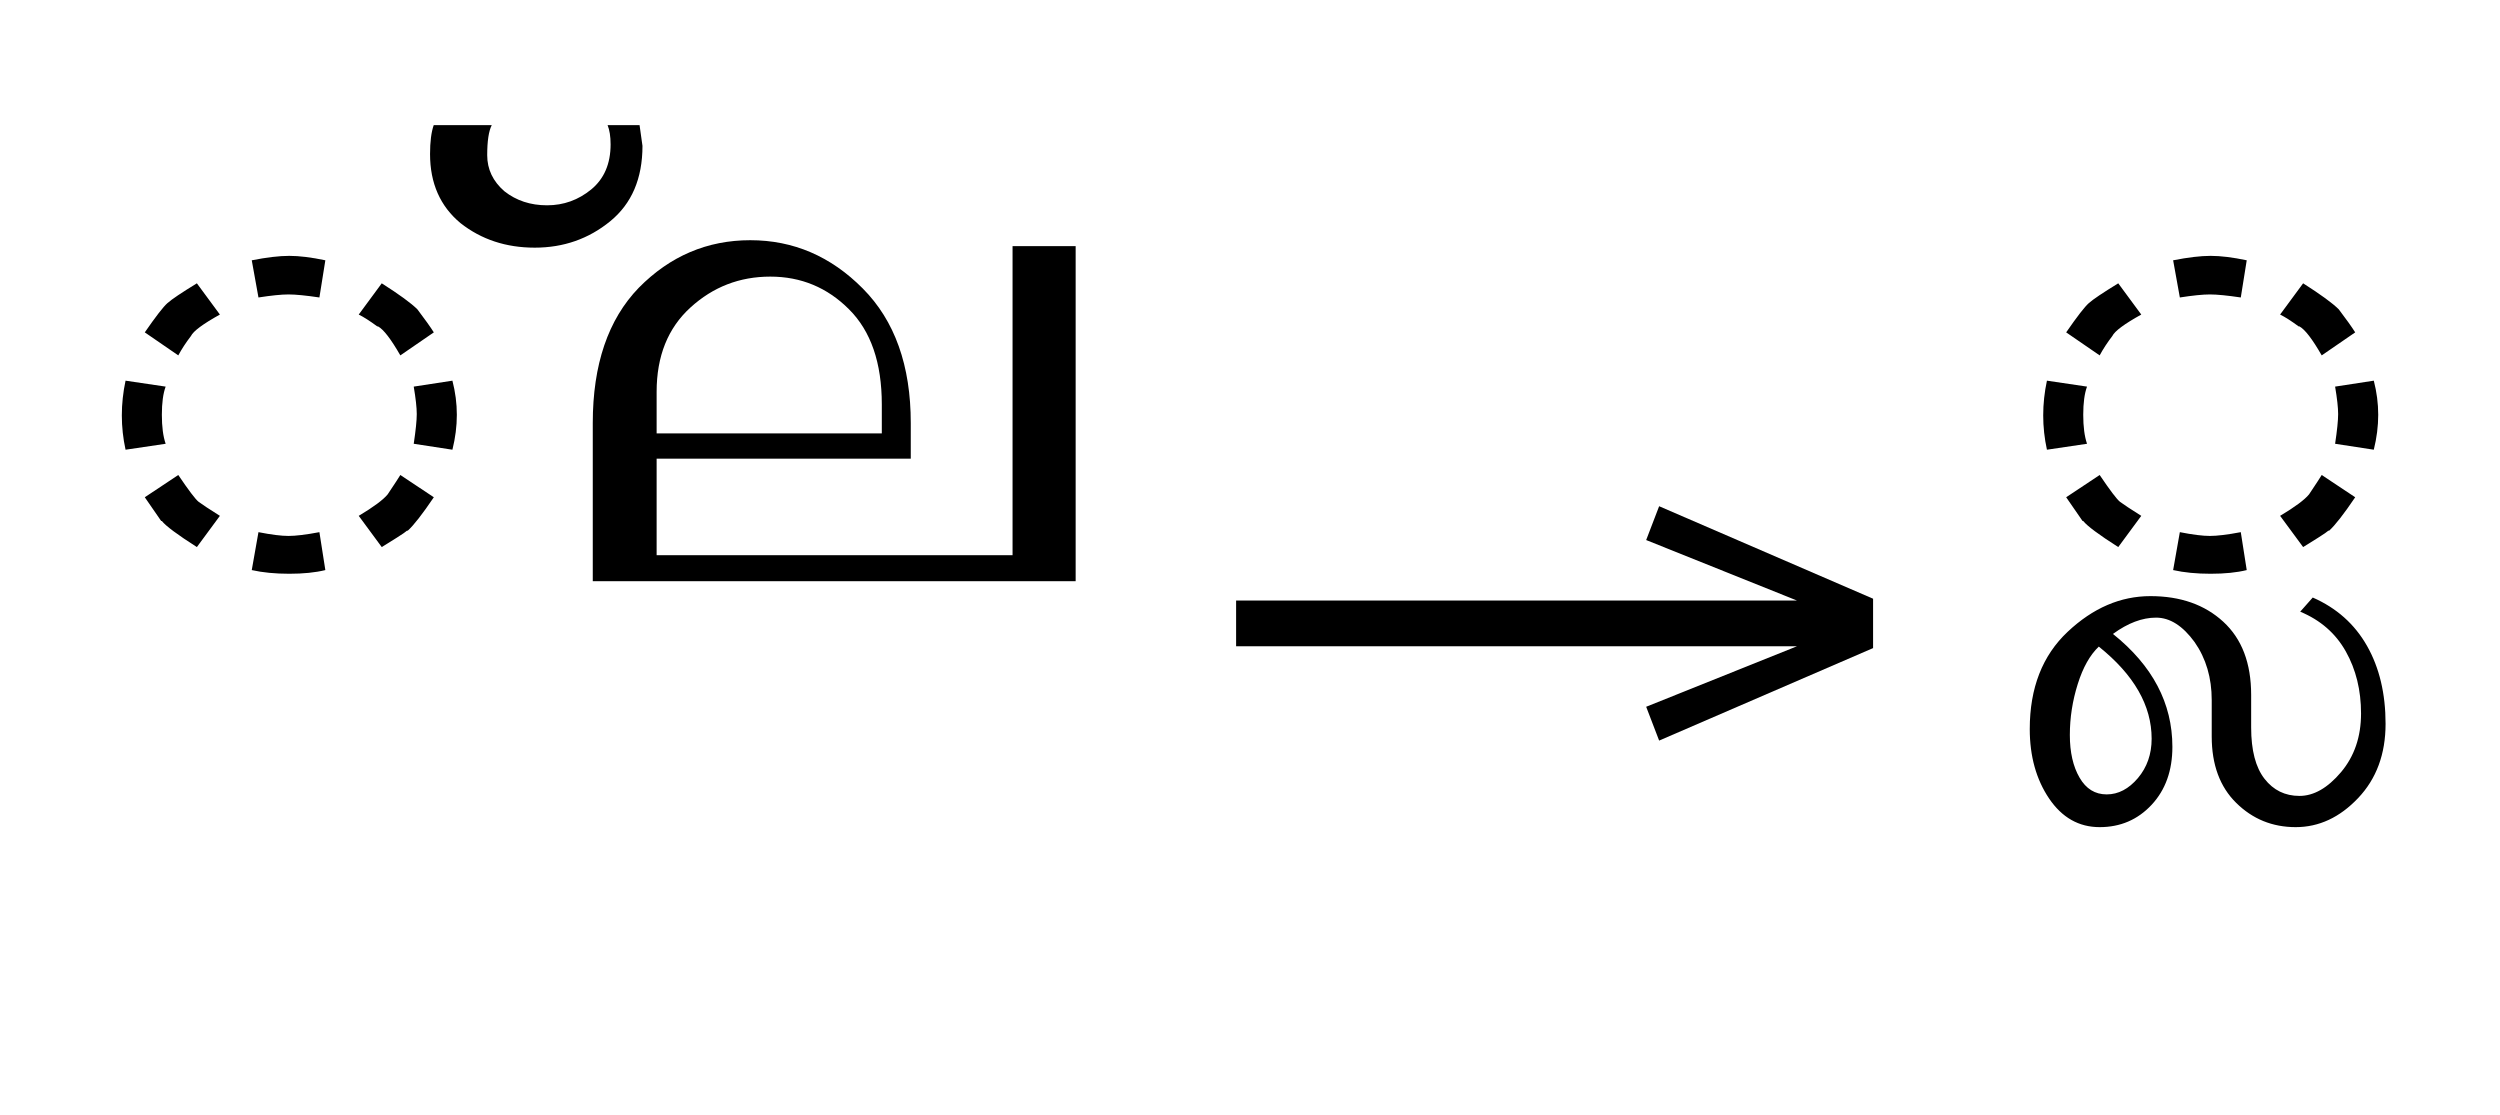
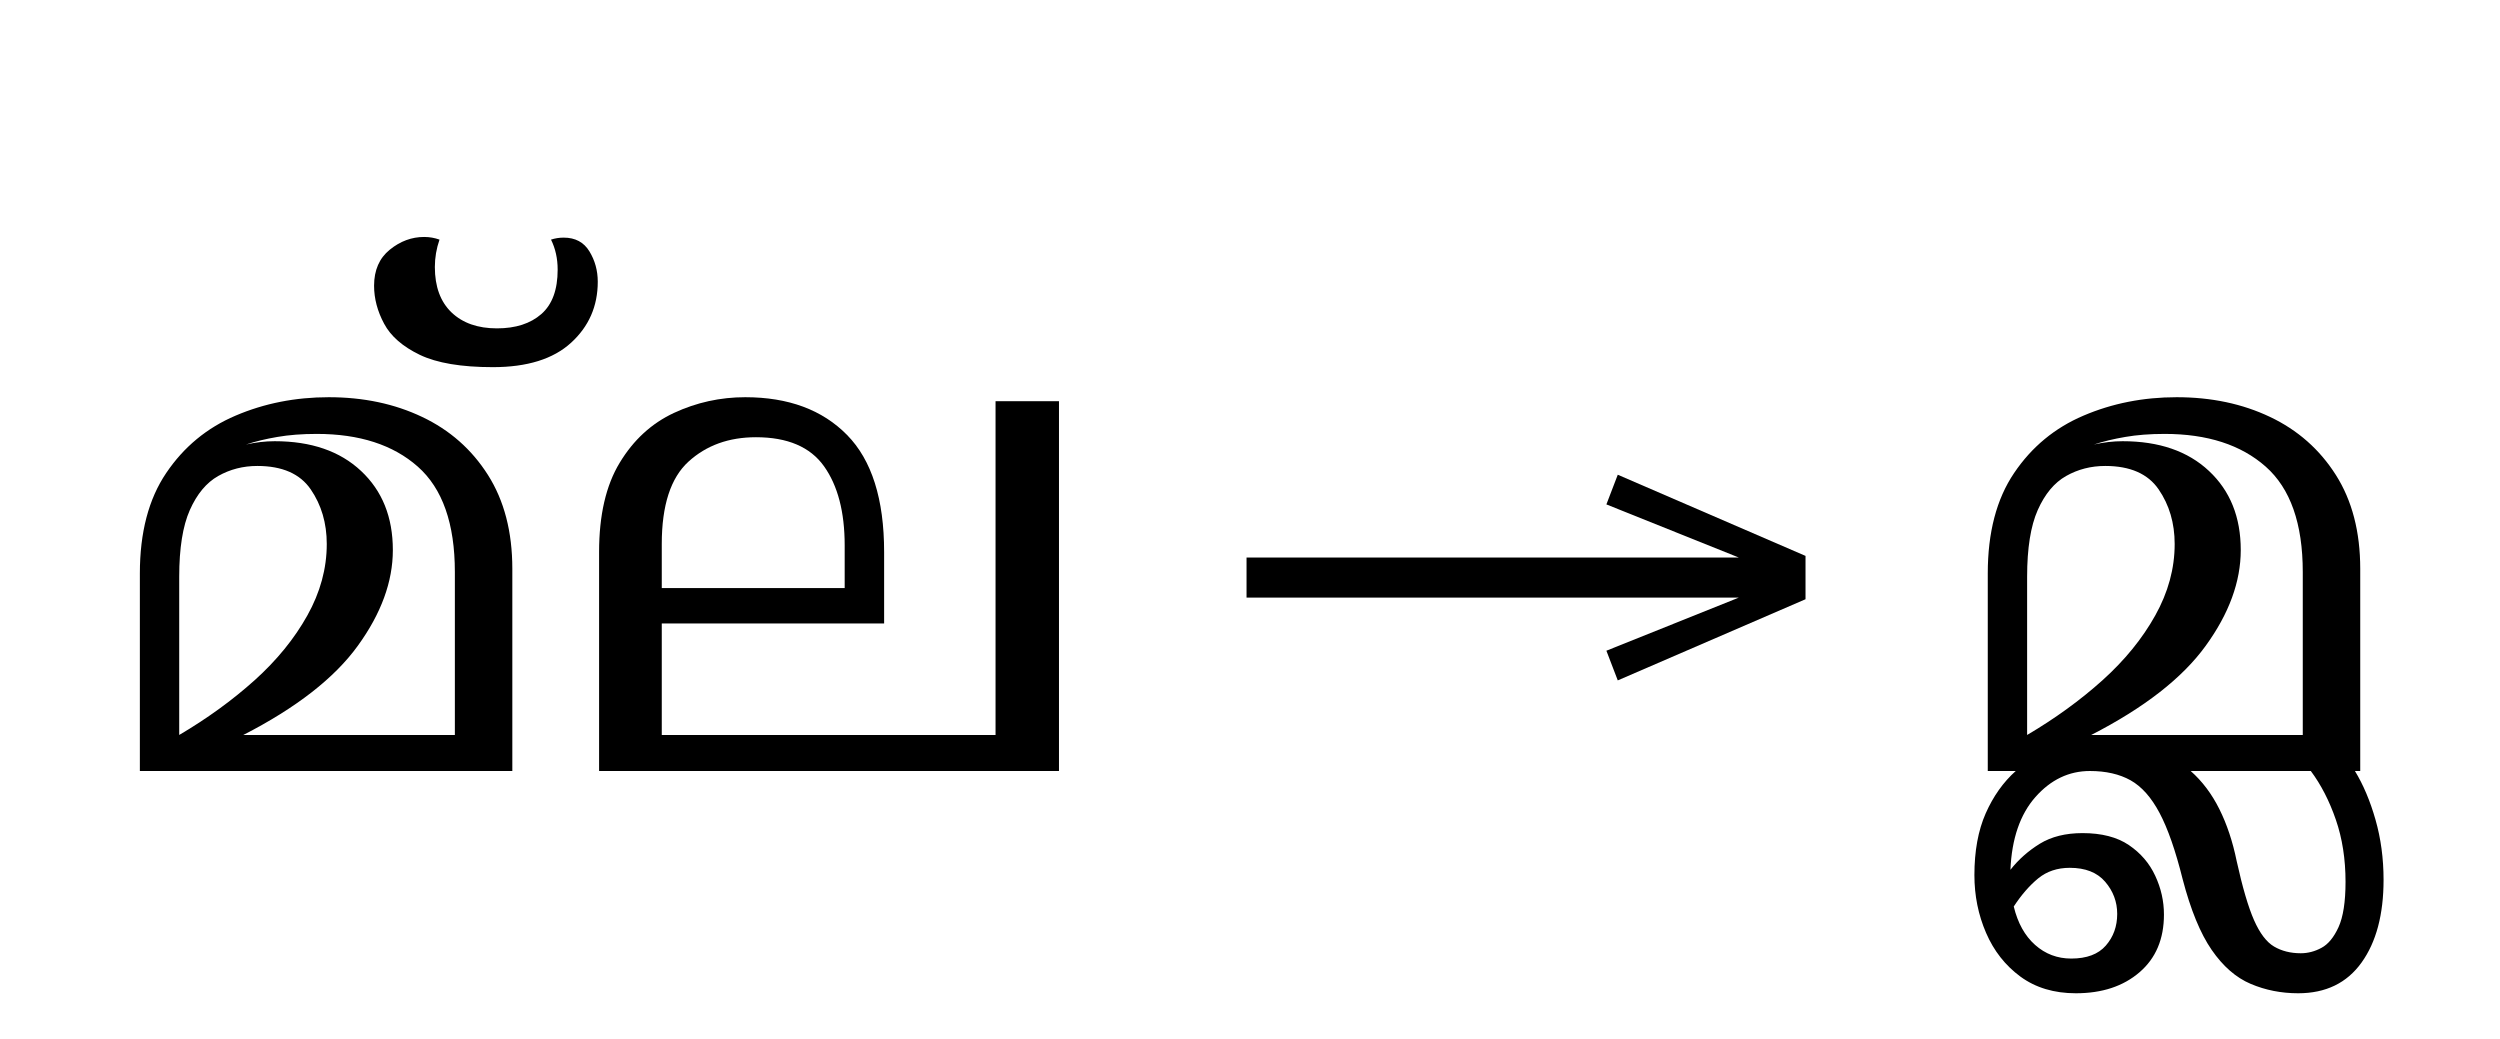
- <svg xmlns="http://www.w3.org/2000/svg" xmlns:xlink="http://www.w3.org/1999/xlink" version="1.1" width="451.895" height="201.406">
+ <svg xmlns="http://www.w3.org/2000/svg" xmlns:xlink="http://www.w3.org/1999/xlink" version="1.1" width="514.941" height="213.965">
  <defs>
    <g>
      <symbol overflow="visible" id="id0:glyph0-0">
-         <path style="stroke:none;" d="M 2.469 0 L 2.469 -50.062 L 27.5 -50.062 L 27.5 0 Z M 4.938 -2.469 L 25.031 -2.469 L 25.031 -47.484 L 4.938 -47.484 Z M 4.938 -2.469 " />
+         <path style="stroke:none;" d="M 10.344 0 L 10.344 -78.547 L 55.547 -78.547 L 55.547 0 Z M 15.953 -5.609 L 49.938 -5.609 L 49.938 -72.938 L 15.953 -72.938 Z M 15.953 -5.609 " />
      </symbol>
      <symbol overflow="visible" id="id0:glyph0-1">
-         <path style="stroke:none;" d="M 46.734 -35.984 L 41.891 -32.656 C 40.535 -35.02 39.461 -36.414 38.672 -36.844 L 38.562 -36.844 C 37.488 -37.633 36.594 -38.207 35.875 -38.562 L 39.203 -43.078 C 41.742 -41.461 43.461 -40.207 44.359 -39.312 C 45.441 -37.883 46.234 -36.773 46.734 -35.984 Z M 31.047 -46.406 L 30.188 -41.031 C 28.25 -41.32 26.758 -41.469 25.719 -41.469 C 24.688 -41.469 23.238 -41.32 21.375 -41.031 L 20.406 -46.406 C 22.562 -46.832 24.367 -47.047 25.828 -47.047 C 27.297 -47.047 29.035 -46.832 31.047 -46.406 Z M 49.422 -29 C 49.848 -27.352 50.062 -25.707 50.062 -24.062 C 50.062 -22.414 49.848 -20.734 49.422 -19.016 L 43.828 -19.875 C 44.117 -21.812 44.266 -23.242 44.266 -24.172 C 44.266 -25.098 44.117 -26.422 43.828 -28.141 Z M 46.734 -12.141 C 45.086 -9.703 43.832 -8.094 42.969 -7.312 L 42.859 -7.312 C 42.711 -7.164 42.211 -6.82 41.359 -6.281 L 39.203 -4.938 L 35.875 -9.453 C 38.031 -10.742 39.426 -11.781 40.062 -12.562 C 41.07 -14.07 41.68 -15.004 41.891 -15.359 Z M 15.797 -38.562 C 13.359 -37.207 11.961 -36.172 11.609 -35.453 C 10.891 -34.516 10.281 -33.582 9.781 -32.656 L 4.938 -35.984 C 6.52 -38.273 7.613 -39.688 8.219 -40.219 C 8.82 -40.758 10.238 -41.711 12.469 -43.078 Z M 7.953 -19.875 L 2.156 -19.016 C 1.438 -22.305 1.438 -25.633 2.156 -29 L 7.953 -28.141 C 7.586 -27.141 7.406 -25.781 7.406 -24.062 C 7.406 -22.344 7.586 -20.945 7.953 -19.875 Z M 31.047 -1.609 C 29.609 -1.254 27.867 -1.078 25.828 -1.078 C 23.797 -1.078 21.988 -1.254 20.406 -1.609 L 21.375 -7.094 C 23.238 -6.727 24.688 -6.547 25.719 -6.547 C 26.758 -6.547 28.25 -6.727 30.188 -7.094 Z M 15.797 -9.453 L 12.469 -4.938 C 9.664 -6.727 7.977 -7.984 7.406 -8.703 L 7.312 -8.703 L 4.938 -12.141 L 9.781 -15.359 C 11.281 -13.141 12.258 -11.848 12.719 -11.484 C 13.188 -11.129 14.211 -10.453 15.797 -9.453 Z M 15.797 -9.453 " />
+         <path style="stroke:none;" d="M 7.047 0 L 7.047 -32.562 C 7.047 -39.312 8.492 -44.828 11.391 -49.109 C 14.285 -53.398 18.098 -56.551 22.828 -58.562 C 27.555 -60.582 32.672 -61.594 38.172 -61.594 C 43.891 -61.594 49.02 -60.508 53.562 -58.344 C 58.113 -56.188 61.727 -53 64.406 -48.781 C 67.082 -44.562 68.422 -39.41 68.422 -33.328 L 68.422 0 Z M 48.734 -36.406 C 48.734 -31.195 46.805 -25.938 42.953 -20.625 C 39.109 -15.312 32.82 -10.414 24.094 -5.938 L 58.953 -5.938 L 58.953 -32.781 C 58.953 -40.77 56.914 -46.562 52.844 -50.156 C 48.781 -53.75 43.227 -55.547 36.188 -55.547 C 33.77 -55.547 31.609 -55.379 29.703 -55.047 C 27.797 -54.723 26.07 -54.305 24.531 -53.797 C 26.145 -54.16 27.723 -54.344 29.266 -54.344 C 35.273 -54.344 40.02 -52.707 43.5 -49.438 C 46.988 -46.176 48.734 -41.832 48.734 -36.406 Z M 13.531 -32.016 L 13.531 -5.938 C 18.145 -8.656 22.285 -11.66 25.953 -14.953 C 29.617 -18.254 32.516 -21.812 34.641 -25.625 C 36.773 -29.438 37.844 -33.363 37.844 -37.406 C 37.844 -40.844 36.961 -43.844 35.203 -46.406 C 33.441 -48.977 30.508 -50.266 26.406 -50.266 C 24.051 -50.266 21.898 -49.711 19.953 -48.609 C 18.016 -47.516 16.457 -45.645 15.281 -43 C 14.113 -40.363 13.531 -36.703 13.531 -32.016 Z M 13.531 -32.016 " />
      </symbol>
      <symbol overflow="visible" id="id0:glyph0-2">
-         <path style="stroke:none;" d="M 25.141 -65.953 L 25.562 -62.953 C 25.562 -58.223 24.004 -54.586 20.891 -52.047 C 17.773 -49.504 14.141 -48.234 9.984 -48.234 C 5.836 -48.234 2.258 -49.414 -0.75 -51.781 C -3.688 -54.219 -5.156 -57.547 -5.156 -61.766 C -5.156 -63.555 -4.977 -64.953 -4.625 -65.953 L 3.766 -65.953 C 3.328 -65.098 3.109 -63.648 3.109 -61.609 C 3.109 -59.566 3.938 -57.828 5.594 -56.391 C 7.312 -55.035 9.367 -54.359 11.766 -54.359 C 14.16 -54.359 16.289 -55.125 18.156 -56.656 C 20.02 -58.195 20.953 -60.367 20.953 -63.172 C 20.953 -64.316 20.805 -65.242 20.516 -65.953 Z M 25.141 -65.953 " />
+         <path style="stroke:none;" d="M -10.234 -66.547 C -15.441 -66.547 -19.457 -67.223 -22.281 -68.578 C -25.102 -69.941 -27.062 -71.648 -28.156 -73.703 C -29.258 -75.754 -29.812 -77.844 -29.812 -79.969 C -29.812 -82.531 -28.945 -84.508 -27.219 -85.906 C -25.5 -87.301 -23.613 -88 -21.562 -88 C -20.676 -88 -19.832 -87.852 -19.031 -87.562 C -19.539 -86.094 -19.797 -84.586 -19.797 -83.047 C -19.797 -79.816 -18.879 -77.32 -17.047 -75.562 C -15.211 -73.812 -12.719 -72.938 -9.562 -72.938 C -6.488 -72.938 -4.051 -73.723 -2.25 -75.297 C -0.457 -76.867 0.438 -79.305 0.438 -82.609 C 0.438 -84.441 0.07 -86.094 -0.656 -87.562 C 0 -87.781 0.695 -87.891 1.438 -87.891 C 3.344 -87.891 4.754 -87.133 5.672 -85.625 C 6.586 -84.125 7.047 -82.457 7.047 -80.625 C 7.047 -76.594 5.578 -73.238 2.641 -70.562 C -0.297 -67.883 -4.586 -66.547 -10.234 -66.547 Z M -10.234 -66.547 " />
      </symbol>
      <symbol overflow="visible" id="id0:glyph0-3">
-         <path style="stroke:none;" d="M 78.312 0 L 8.484 0 L 8.484 -22.875 C 8.484 -31.332 10.703 -37.852 15.141 -42.438 C 19.66 -47.02 25.035 -49.312 31.266 -49.312 C 37.492 -49.312 42.914 -46.984 47.531 -42.328 C 52.156 -37.672 54.469 -31.188 54.469 -22.875 L 54.469 -17.719 L 17.719 -17.719 L 17.719 -3.766 L 69.188 -3.766 L 69.188 -48.453 L 78.312 -48.453 Z M 50.281 -21.375 L 50.281 -25.562 C 50.281 -31.582 48.703 -36.164 45.547 -39.312 C 42.398 -42.469 38.602 -44.047 34.156 -44.047 C 29.719 -44.047 25.867 -42.555 22.609 -39.578 C 19.348 -36.609 17.719 -32.547 17.719 -27.391 L 17.719 -21.375 Z M 50.281 -21.375 " />
+         <path style="stroke:none;" d="M 7.266 0 L 7.266 -36.078 C 7.266 -42.16 8.398 -47.07 10.672 -50.812 C 12.941 -54.562 15.926 -57.297 19.625 -59.016 C 23.332 -60.734 27.238 -61.594 31.344 -61.594 C 38.457 -61.594 44.051 -59.52 48.125 -55.375 C 52.195 -51.238 54.234 -44.805 54.234 -36.078 L 54.234 -24.312 L 17.594 -24.312 L 17.594 -5.938 L 72.594 -5.938 L 72.594 -60.938 L 83.047 -60.938 L 83.047 0 Z M 33.109 -55 C 28.641 -55 24.938 -53.66 22 -50.984 C 19.062 -48.305 17.594 -43.781 17.594 -37.406 L 17.594 -30.141 L 47.734 -30.141 L 47.734 -37.188 C 47.734 -42.688 46.598 -47.031 44.328 -50.219 C 42.055 -53.406 38.316 -55 33.109 -55 Z M 33.109 -55 " />
      </symbol>
    </g>
    <g>
      <symbol overflow="visible" id="id1:glyph0-0">
        <path style="stroke:none;" d="M 5.375 -96.688 L 69.828 -96.688 L 69.828 0 L 5.375 0 Z M 8.062 -2.688 L 67.141 -2.688 L 67.141 -94 L 8.062 -94 Z M 8.062 -2.688 " />
      </symbol>
      <symbol overflow="visible" id="id1:glyph0-1">
        <path style="stroke:none;" d="M 68.156 -13.75 L 66.281 -18.641 L 88.094 -27.391 L 6.984 -27.391 L 6.984 -34 L 88.094 -34 L 66.281 -42.75 L 68.156 -47.641 L 99.094 -34.266 L 99.094 -27.125 Z M 68.156 -13.75 " />
      </symbol>
    </g>
    <g>
      <symbol overflow="visible" id="id2:glyph0-0">
-         <path style="stroke:none;" d="M 2.469 0 L 2.469 -50.062 L 27.5 -50.062 L 27.5 0 Z M 4.938 -2.469 L 25.031 -2.469 L 25.031 -47.484 L 4.938 -47.484 Z M 4.938 -2.469 " />
+         <path style="stroke:none;" d="M 10.344 0 L 10.344 -78.547 L 55.547 -78.547 L 55.547 0 Z M 15.953 -5.609 L 49.938 -5.609 L 49.938 -72.938 L 15.953 -72.938 Z M 15.953 -5.609 " />
      </symbol>
      <symbol overflow="visible" id="id2:glyph0-1">
-         <path style="stroke:none;" d="M 46.734 -35.984 L 41.891 -32.656 C 40.535 -35.02 39.461 -36.414 38.672 -36.844 L 38.562 -36.844 C 37.488 -37.633 36.594 -38.207 35.875 -38.562 L 39.203 -43.078 C 41.742 -41.461 43.461 -40.207 44.359 -39.312 C 45.441 -37.883 46.234 -36.773 46.734 -35.984 Z M 31.047 -46.406 L 30.188 -41.031 C 28.25 -41.32 26.758 -41.469 25.719 -41.469 C 24.688 -41.469 23.238 -41.32 21.375 -41.031 L 20.406 -46.406 C 22.562 -46.832 24.367 -47.047 25.828 -47.047 C 27.297 -47.047 29.035 -46.832 31.047 -46.406 Z M 49.422 -29 C 49.848 -27.352 50.062 -25.707 50.062 -24.062 C 50.062 -22.414 49.848 -20.734 49.422 -19.016 L 43.828 -19.875 C 44.117 -21.812 44.266 -23.242 44.266 -24.172 C 44.266 -25.098 44.117 -26.422 43.828 -28.141 Z M 46.734 -12.141 C 45.086 -9.703 43.832 -8.094 42.969 -7.312 L 42.859 -7.312 C 42.711 -7.164 42.211 -6.82 41.359 -6.281 L 39.203 -4.938 L 35.875 -9.453 C 38.031 -10.742 39.426 -11.781 40.062 -12.562 C 41.07 -14.07 41.68 -15.004 41.891 -15.359 Z M 15.797 -38.562 C 13.359 -37.207 11.961 -36.172 11.609 -35.453 C 10.891 -34.516 10.281 -33.582 9.781 -32.656 L 4.938 -35.984 C 6.52 -38.273 7.613 -39.688 8.219 -40.219 C 8.82 -40.758 10.238 -41.711 12.469 -43.078 Z M 7.953 -19.875 L 2.156 -19.016 C 1.438 -22.305 1.438 -25.633 2.156 -29 L 7.953 -28.141 C 7.586 -27.141 7.406 -25.781 7.406 -24.062 C 7.406 -22.344 7.586 -20.945 7.953 -19.875 Z M 31.047 -1.609 C 29.609 -1.254 27.867 -1.078 25.828 -1.078 C 23.797 -1.078 21.988 -1.254 20.406 -1.609 L 21.375 -7.094 C 23.238 -6.727 24.688 -6.547 25.719 -6.547 C 26.758 -6.547 28.25 -6.727 30.188 -7.094 Z M 15.797 -9.453 L 12.469 -4.938 C 9.664 -6.727 7.977 -7.984 7.406 -8.703 L 7.312 -8.703 L 4.938 -12.141 L 9.781 -15.359 C 11.281 -13.141 12.258 -11.848 12.719 -11.484 C 13.188 -11.129 14.211 -10.453 15.797 -9.453 Z M 15.797 -9.453 " />
-       </symbol>
-       <symbol overflow="visible" id="id2:glyph0-2">
-         <path style="stroke:none;" d="M -10.75 2.359 C -7.312 3.867 -4.695 6.195 -2.906 9.344 C -1.113 12.5 -0.219 16.258 -0.219 20.625 C -0.219 24.988 -1.539 28.566 -4.188 31.359 C -6.844 34.16 -9.852 35.562 -13.219 35.562 C -16.582 35.562 -19.445 34.395 -21.812 32.062 C -24.176 29.738 -25.359 26.535 -25.359 22.453 L -25.359 17.188 C -25.359 13.969 -26.18 11.176 -27.828 8.812 C -29.547 6.445 -31.406 5.266 -33.406 5.266 C -35.414 5.266 -37.492 6.051 -39.641 7.625 C -33.91 12.207 -31.047 17.648 -31.047 23.953 C -31.047 27.391 -32.047 30.18 -34.047 32.328 C -36.055 34.484 -38.562 35.562 -41.562 35.562 C -44.57 35.562 -47.008 34.18 -48.875 31.422 C -50.738 28.66 -51.672 25.312 -51.672 21.375 C -51.672 15.438 -49.844 10.75 -46.188 7.312 C -42.539 3.875 -38.551 2.156 -34.219 2.156 C -29.883 2.156 -26.375 3.391 -23.688 5.859 C -21 8.328 -19.656 11.852 -19.656 16.438 L -19.656 21.156 C -19.656 24.457 -19.008 26.93 -17.719 28.578 C -16.438 30.223 -14.754 31.047 -12.672 31.047 C -10.598 31.047 -8.594 29.898 -6.656 27.609 C -4.727 25.316 -3.766 22.488 -3.766 19.125 C -3.766 15.758 -4.5 12.77 -5.969 10.156 C -7.438 7.539 -9.633 5.625 -12.562 4.406 Z M -34.047 22.781 C -34.047 17.977 -36.594 13.535 -41.688 9.453 C -42.969 10.672 -43.984 12.477 -44.734 14.875 C -45.492 17.281 -45.875 19.734 -45.875 22.234 C -45.875 24.742 -45.406 26.801 -44.469 28.406 C -43.539 30.02 -42.234 30.828 -40.547 30.828 C -38.867 30.828 -37.363 30.039 -36.031 28.469 C -34.707 26.895 -34.047 25 -34.047 22.781 Z M -34.047 22.781 " />
+         <path style="stroke:none;" d="M 7.047 0 L 7.047 -32.562 C 7.047 -39.312 8.492 -44.828 11.391 -49.109 C 14.285 -53.398 18.098 -56.551 22.828 -58.562 C 27.555 -60.582 32.672 -61.594 38.172 -61.594 C 43.891 -61.594 49.02 -60.508 53.562 -58.344 C 58.113 -56.188 61.727 -53 64.406 -48.781 C 67.082 -44.562 68.422 -39.41 68.422 -33.328 L 68.422 0 L 67.547 0 C 68.93 2.27 70.062 4.945 70.938 8.031 C 71.82 11.113 72.266 14.414 72.266 17.938 C 72.266 23.656 71.055 28.195 68.641 31.562 C 66.223 34.938 62.738 36.625 58.188 36.625 C 55.406 36.625 52.801 36.109 50.375 35.078 C 47.957 34.055 45.812 32.188 43.938 29.469 C 42.07 26.758 40.477 22.875 39.156 17.812 C 37.988 13.125 36.723 9.492 35.359 6.922 C 34.004 4.359 32.41 2.562 30.578 1.531 C 28.742 0.508 26.508 0 23.875 0 C 20.426 0 17.438 1.426 14.906 4.281 C 12.375 7.145 11 11.145 10.781 16.281 C 12.102 14.594 13.719 13.16 15.625 11.984 C 17.531 10.816 19.875 10.234 22.656 10.234 C 25.812 10.234 28.359 10.891 30.297 12.203 C 32.242 13.523 33.691 15.211 34.641 17.266 C 35.598 19.316 36.078 21.445 36.078 23.656 C 36.078 27.688 34.738 30.852 32.062 33.156 C 29.383 35.469 25.883 36.625 21.562 36.625 C 17.969 36.625 14.922 35.707 12.422 33.875 C 9.93 32.039 8.047 29.641 6.766 26.672 C 5.484 23.703 4.844 20.531 4.844 17.156 C 4.844 13.195 5.461 9.805 6.703 6.984 C 7.953 4.16 9.602 1.832 11.656 0 Z M 48.734 -36.406 C 48.734 -31.195 46.805 -25.938 42.953 -20.625 C 39.109 -15.312 32.82 -10.414 24.094 -5.938 L 58.953 -5.938 L 58.953 -32.781 C 58.953 -40.77 56.914 -46.562 52.844 -50.156 C 48.781 -53.75 43.227 -55.547 36.188 -55.547 C 33.77 -55.547 31.609 -55.379 29.703 -55.047 C 27.797 -54.723 26.07 -54.305 24.531 -53.797 C 26.145 -54.16 27.723 -54.344 29.266 -54.344 C 35.273 -54.344 40.02 -52.707 43.5 -49.438 C 46.988 -46.176 48.734 -41.832 48.734 -36.406 Z M 13.531 -32.016 L 13.531 -5.938 C 18.145 -8.656 22.285 -11.66 25.953 -14.953 C 29.617 -18.254 32.516 -21.812 34.641 -25.625 C 36.773 -29.438 37.844 -33.363 37.844 -37.406 C 37.844 -40.844 36.961 -43.844 35.203 -46.406 C 33.441 -48.977 30.508 -50.266 26.406 -50.266 C 24.051 -50.266 21.898 -49.711 19.953 -48.609 C 18.016 -47.516 16.457 -45.645 15.281 -43 C 14.113 -40.363 13.531 -36.703 13.531 -32.016 Z M 48.062 14.844 C 49.02 19.176 49.973 22.422 50.922 24.578 C 51.879 26.742 52.977 28.191 54.219 28.922 C 55.469 29.66 56.938 30.031 58.625 30.031 C 59.801 30.031 60.938 29.734 62.031 29.141 C 63.133 28.555 64.07 27.422 64.844 25.734 C 65.613 24.047 66 21.555 66 18.266 C 66 14.523 65.469 11.113 64.406 8.031 C 63.344 4.945 61.969 2.27 60.281 0 L 40.484 0 C 42.391 1.688 43.961 3.773 45.203 6.266 C 46.453 8.766 47.406 11.625 48.062 14.844 Z M 20.562 15.953 C 18.508 15.953 16.77 16.535 15.344 17.703 C 13.914 18.879 12.578 20.422 11.328 22.328 C 11.984 25.047 13.156 27.156 14.844 28.656 C 16.531 30.156 18.516 30.906 20.797 30.906 C 23.359 30.906 25.258 30.191 26.5 28.766 C 27.75 27.336 28.375 25.598 28.375 23.547 C 28.375 21.555 27.711 19.789 26.391 18.25 C 25.078 16.719 23.133 15.953 20.562 15.953 Z M 20.562 15.953 " />
      </symbol>
    </g>
  </defs>
-   <g id="id0:id0" transform="matrix(1.25,0,0,1.25,0.0,6.289062)">
+   <g id="id0:id0" transform="matrix(1.25,0,0,1.25,0.0,0.0)">
    <g id="id0:surface1">
      <g style="fill:rgb(0%,0%,0%);fill-opacity:1;">
-         <use xlink:href="#id0:glyph0-1" x="16" y="79.016" />
-         <use xlink:href="#id0:glyph0-2" x="67.344" y="79.016" />
-         <use xlink:href="#id0:glyph0-3" x="77.234" y="79.016" />
+         <use xlink:href="#id0:glyph0-1" x="16" y="127.047" />
+         <use xlink:href="#id0:glyph0-2" x="91.453" y="127.047" />
+         <use xlink:href="#id0:glyph0-3" x="91.453" y="127.047" />
      </g>
    </g>
  </g>
-   <g id="id1:id1" transform="matrix(1.25,0,0,1.25,214.707,0.0)">
+   <g id="id1:id1" transform="matrix(1.25,0,0,1.25,248.0273,6.279297)">
    <g id="id1:surface1">
      <g style="fill:rgb(0%,0%,0%);fill-opacity:1;">
        <use xlink:href="#id1:glyph0-1" x="0" y="120.844" />
      </g>
    </g>
  </g>
-   <g id="id2:id2" transform="matrix(1.25,0,0,1.25,347.3047,6.289062)">
+   <g id="id2:id2" transform="matrix(1.25,0,0,1.25,380.625,0.0)">
    <g id="id2:surface1">
      <g style="fill:rgb(0%,0%,0%);fill-opacity:1;">
-         <use xlink:href="#id2:glyph0-1" x="16" y="79.016" />
-         <use xlink:href="#id2:glyph0-2" x="67.344" y="79.016" />
+         <use xlink:href="#id2:glyph0-1" x="16" y="127.047" />
      </g>
    </g>
  </g>
</svg>
